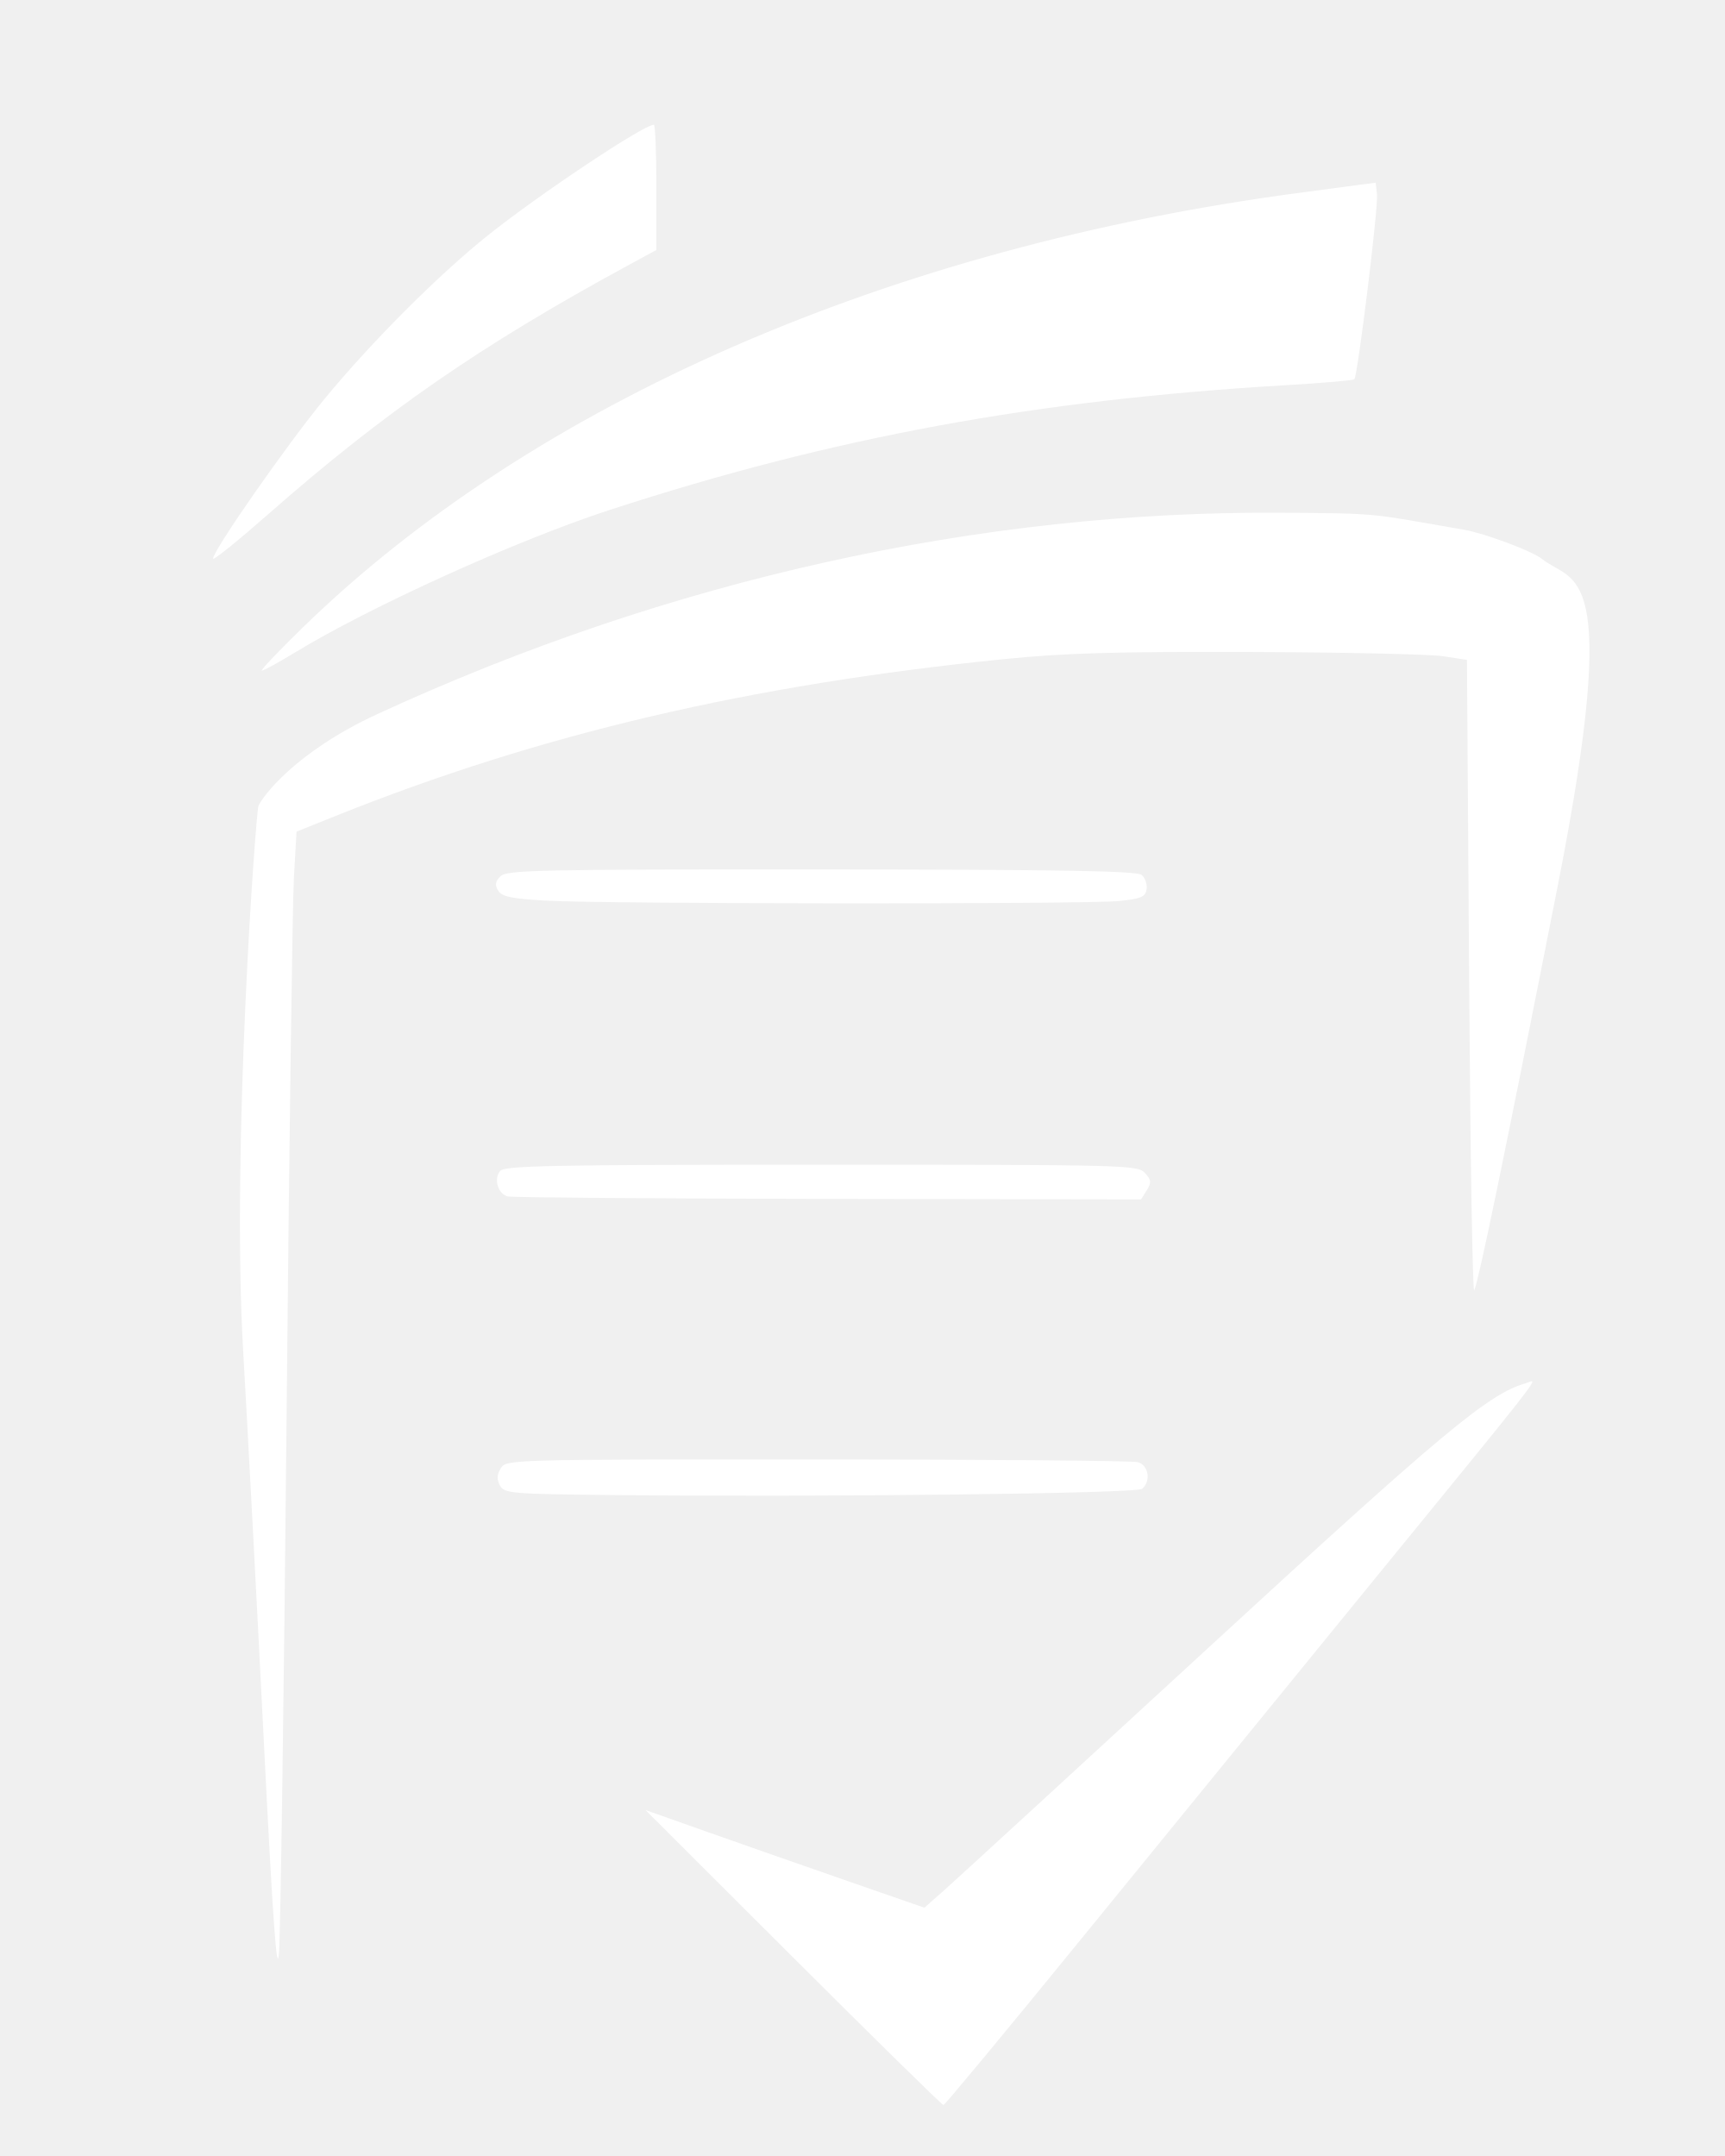
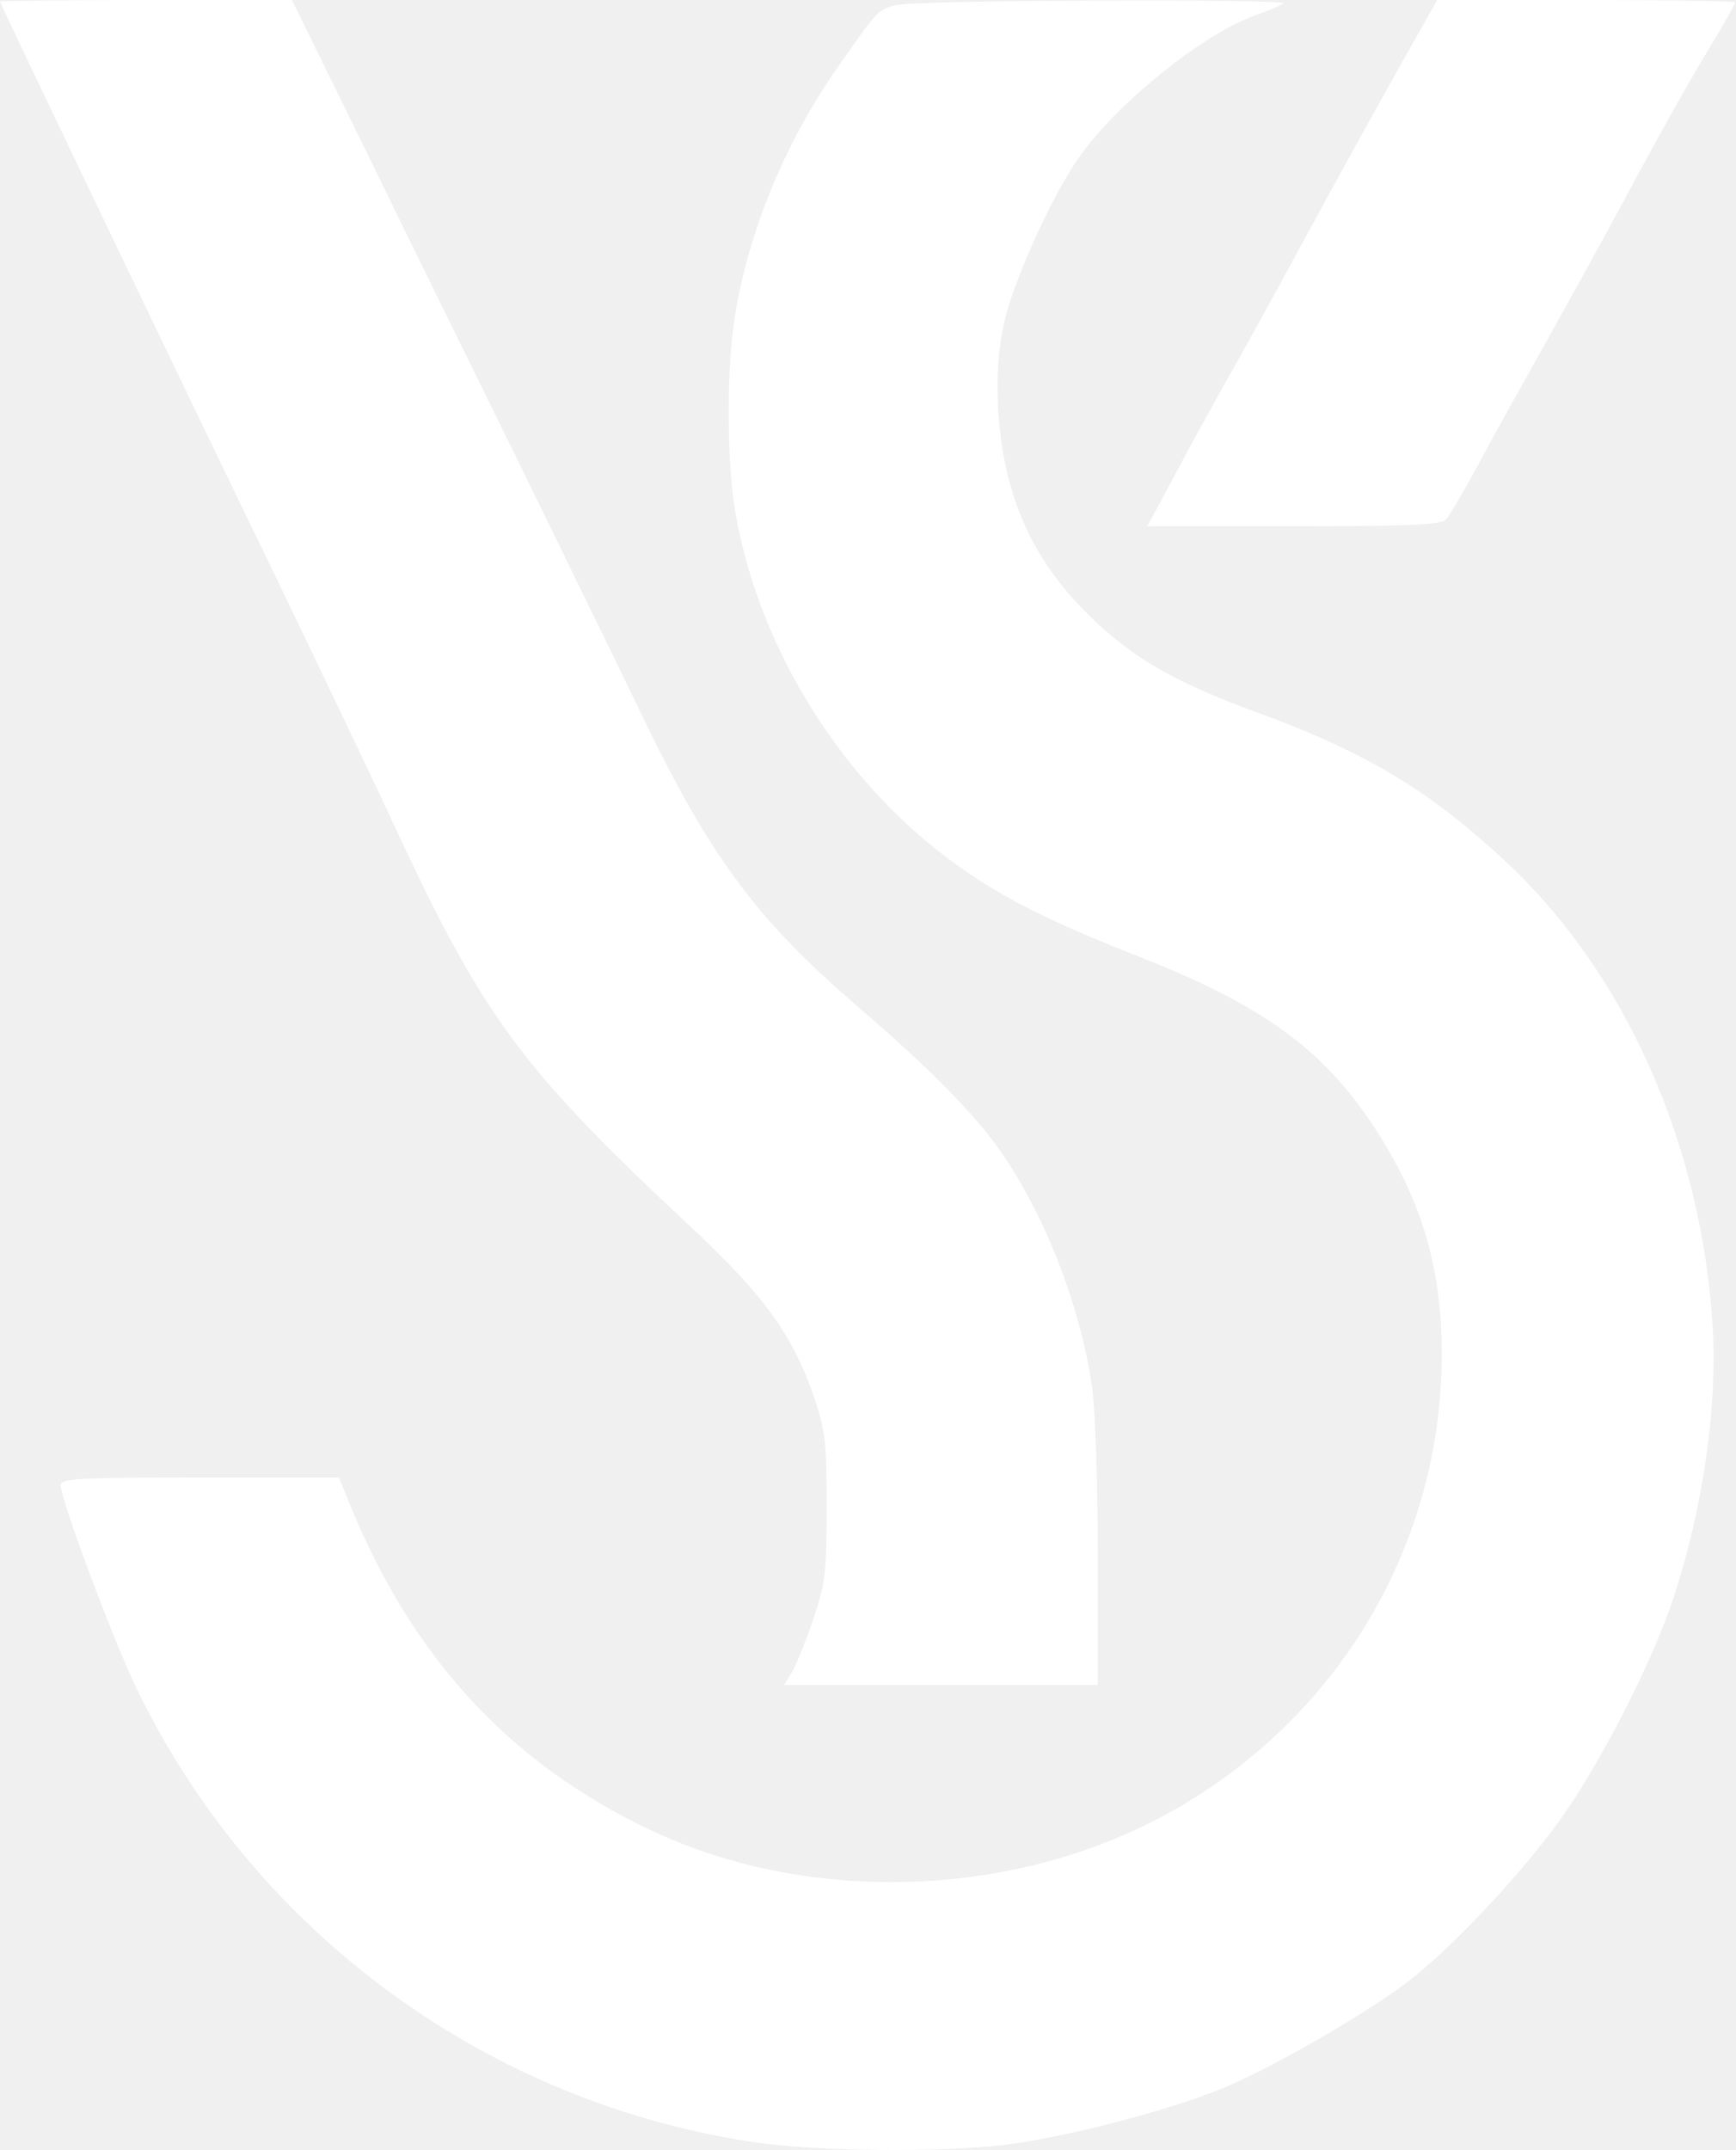
- <svg xmlns="http://www.w3.org/2000/svg" xmlns:xlink="http://www.w3.org/1999/xlink" version="1.1" id="svg1" width="100" height="125" viewBox="0 0 100 125">
-   <defs id="defs1">
-     <linearGradient id="linearGradient1">
-       <stop style="stop-color:#002d5b;stop-opacity:1;" offset="0" id="stop1" />
-       <stop style="stop-color:#8a150f;stop-opacity:1;" offset="1" id="stop2" />
-     </linearGradient>
-     <linearGradient xlink:href="#linearGradient1" id="linearGradient2" x1="-0.5" y1="270" x2="466" y2="270" gradientUnits="userSpaceOnUse" gradientTransform="matrix(1.263768,0,0,1.132219,-40.88411,-30.38222)" />
-   </defs>
-   <g id="g1" style="fill:#ffffff;fill-opacity:1" transform="matrix(0.2736357,0,0,0.3036455,17.21088,-0.03208413)">
-     <path id="path1" style="fill:#ffffff;fill-opacity:1;stroke-width:0.873" d="m -40.729,-6.317 -36.423,0.034 36.531,0.036 c -0.035,-0.024 -0.072,-0.046 -0.108,-0.07 z M 75.63,23.92 c -2.17,0 -24.446,13.389 -35.281,21.205 C 29.927,52.644 15.745,65.451 5.843,76.287 -2.081,84.958 -17.761,105.21 -17.761,106.774 c 0,0.426 5.327,-3.446 11.838,-8.604 C 18.554,78.781 38.944,66.071 69.943,50.879 l 6.216,-3.044 V 35.877 c 0,-6.576 -0.238,-11.957 -0.528,-11.957 z M 228.546,34.983 212.433,36.913 C 125.617,47.306 50.026,77.041 1.114,120.038 c -5.064,4.452 -8.905,8.103 -8.534,8.114 0.371,0.011 3.459,-1.51 6.86,-3.381 C 15.468,115.956 46.576,103.252 66.327,97.455 113.642,83.567 156.532,76.451 209.961,73.626 c 7.503,-0.397 13.83,-0.891 14.061,-1.099 0.715,-0.642 5.107,-32.881 4.807,-35.282 z M 208.658,98.006 C 144.994,97.6 78.975,110.703 17.014,136.469 c -17.645,7.338 -24.511,16.017 -25.166,17.552 -0.521,1.221 -5.744,64.914 -3.229,104.055 0.95,14.79 2.909,48.114 4.35,74.053 1.923,34.601 2.782,45.509 3.227,40.956 0.334,-3.413 1.057,-49.024 1.608,-101.357 0.551,-52.333 1.254,-99.13 1.562,-103.993 l 0.561,-8.844 8.42,-3.042 C 51.586,140.225 95.849,130.871 149.821,125.955 c 12.741,-1.16 23.63,-1.445 52.023,-1.36 19.751,0.059 38.188,0.422 40.974,0.808 l 5.065,0.702 0.461,60.813 c 0.253,33.447 0.738,60.255 1.077,59.573 0.995,-2.001 6.512,-26.085 17.721,-77.361 13.662,-62.5 3.261,-57.435 -3.396,-62.322 -1.989,-1.46 -12.092,-4.864 -16.371,-5.531 -20.458,-3.19 -17.496,-3.135 -38.717,-3.271 z m -97.547,68.114 c -59.865,-0.028 -66.64,0.101 -67.971,1.297 -1.132,1.018 -1.245,1.665 -0.478,2.762 0.799,1.143 2.841,1.525 10.112,1.893 12.89,0.651 114.786,0.711 121.446,0.071 4.67,-0.449 5.568,-0.798 5.8,-2.258 0.151,-0.95 -0.331,-2.179 -1.07,-2.73 -1.025,-0.764 -17.157,-1.011 -67.839,-1.035 z m 0.005,56.377 c -57.414,0 -67.118,0.172 -68.07,1.202 -1.399,1.515 -0.449,4.365 1.618,4.854 0.862,0.204 31.405,0.414 67.872,0.467 l 66.305,0.097 1.205,-1.734 c 1.026,-1.476 0.969,-1.969 -0.381,-3.31 -1.532,-1.522 -3.881,-1.576 -68.549,-1.576 z m 150.605,41.418 c -0.065,-0.232 -0.79,0.151 -1.47,0.328 -7.851,2.044 -17.538,9.333 -67.674,50.923 -28.252,23.436 -53.228,44.094 -55.501,45.905 l -4.134,3.293 -16.191,-5.067 c -8.906,-2.787 -22.201,-6.982 -29.544,-9.323 l -13.351,-4.256 31.301,28.164 c 17.216,15.489 31.535,28.162 31.822,28.162 0.287,0 13.391,-14.241 29.12,-31.648 15.729,-17.406 42.428,-46.928 59.334,-65.602 30.735,-33.95 36.483,-40.183 36.289,-40.879 z m -151.503,14.857 c -65.103,-0.011 -65.856,0.008 -67.007,1.663 -0.843,1.213 -0.898,2.12 -0.198,3.296 0.914,1.535 2.202,1.633 24.192,1.843 43.912,0.418 110.643,-0.293 111.849,-1.192 1.946,-1.45 1.388,-4.543 -0.921,-5.098 -1.139,-0.274 -31.702,-0.504 -67.916,-0.511 z" />
+ <svg xmlns="http://www.w3.org/2000/svg" version="1.0" width="968.675pt" height="1200pt" viewBox="0 0 968.675 1200" preserveAspectRatio="xMidYMid" id="svg3">
+   <defs id="defs3" />
+   <g transform="matrix(0.2824124,0,0,-0.2824124,-954.5539,2013.6)" fill="#000000" stroke="none" id="g3" style="fill:#ffffff;fill-opacity:1">
+     <path d="m 3380,7127 c 0,-4 340,-714 545,-1137 81,-168 181,-377 222,-465 187,-405 258,-502 603,-824 139,-130 196,-209 237,-326 25,-73 27,-92 27,-225 0,-132 -3,-152 -28,-225 -15,-44 -34,-90 -42,-102 l -14,-23 h 310 310 v 254 c 0,140 -5,289 -11,332 -23,166 -98,355 -190,481 -53,72 -144,163 -274,274 -198,170 -292,297 -424,571 -43,90 -154,316 -245,503 -92,187 -231,469 -308,628 l -141,287 h -289 c -158,0 -288,-2 -288,-3 z" id="path1" style="fill:#ffffff;fill-opacity:1" />
+     <path d="m 5152,7120 c -37,-9 -36,-8 -123,-133 -101,-146 -174,-327 -198,-494 -15,-101 -14,-283 3,-378 48,-273 216,-538 441,-697 91,-65 186,-112 365,-182 235,-93 355,-180 454,-330 95,-144 136,-279 136,-452 0,-388 -216,-740 -566,-921 -302,-156 -694,-164 -998,-20 -282,134 -475,345 -599,655 l -17,42 h -275 c -236,0 -275,-2 -275,-15 0,-29 102,-302 150,-402 234,-484 697,-822 1230,-898 124,-17 358,-19 485,-4 122,15 331,69 439,115 100,42 296,156 371,217 86,69 217,210 287,308 81,112 187,320 227,444 58,177 87,381 76,540 -23,354 -172,689 -403,907 -152,143 -279,220 -492,298 -161,59 -240,103 -323,180 -124,116 -183,245 -194,420 -3,67 0,117 11,168 16,79 93,251 147,328 73,107 246,247 351,284 26,9 51,20 55,23 9,10 -725,7 -765,-3 z" id="path2" style="fill:#ffffff;fill-opacity:1" />
+     <path d="m 6152,7008 c -38,-68 -125,-224 -192,-348 -67,-124 -139,-254 -160,-290 -20,-36 -63,-113 -94,-172 l -58,-108 h 290 c 236,0 292,3 301,14 7,8 31,49 55,93 23,43 55,101 70,128 116,207 184,330 251,455 43,80 104,189 136,242 33,54 59,100 59,103 0,3 -132,5 -294,5 h -295 z" id="path3" style="fill:#ffffff;fill-opacity:1" />
  </g>
</svg>
